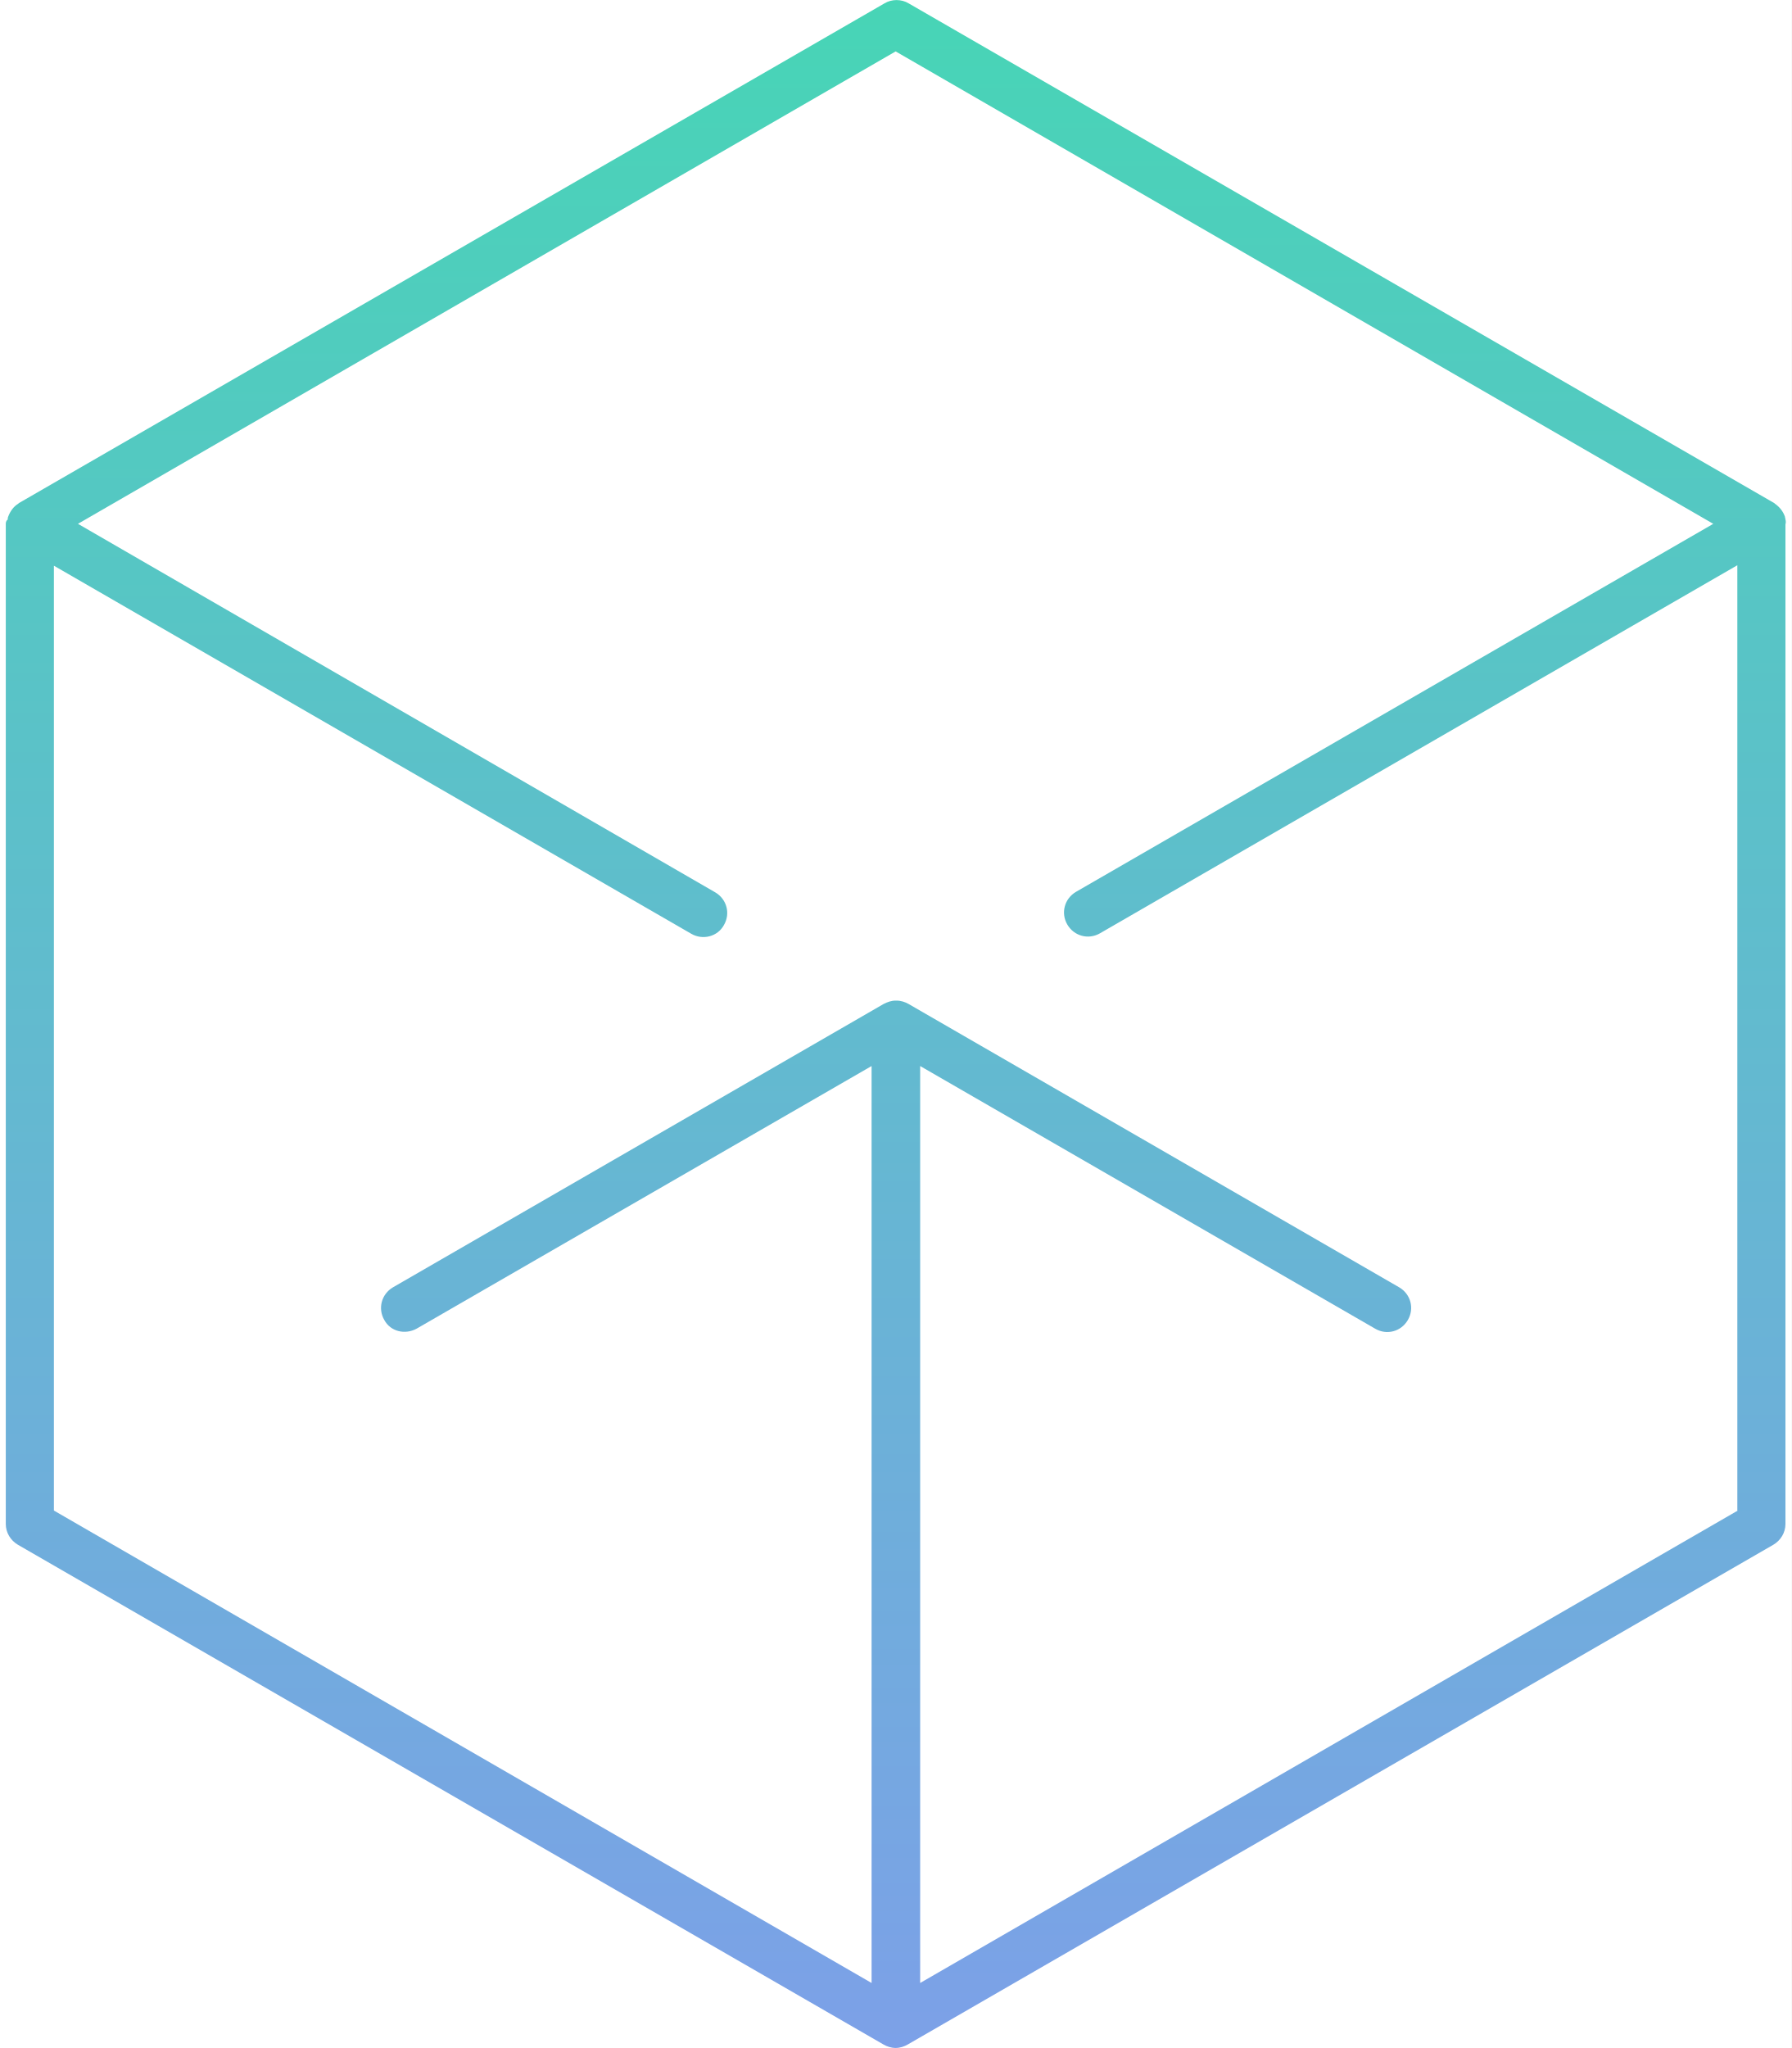
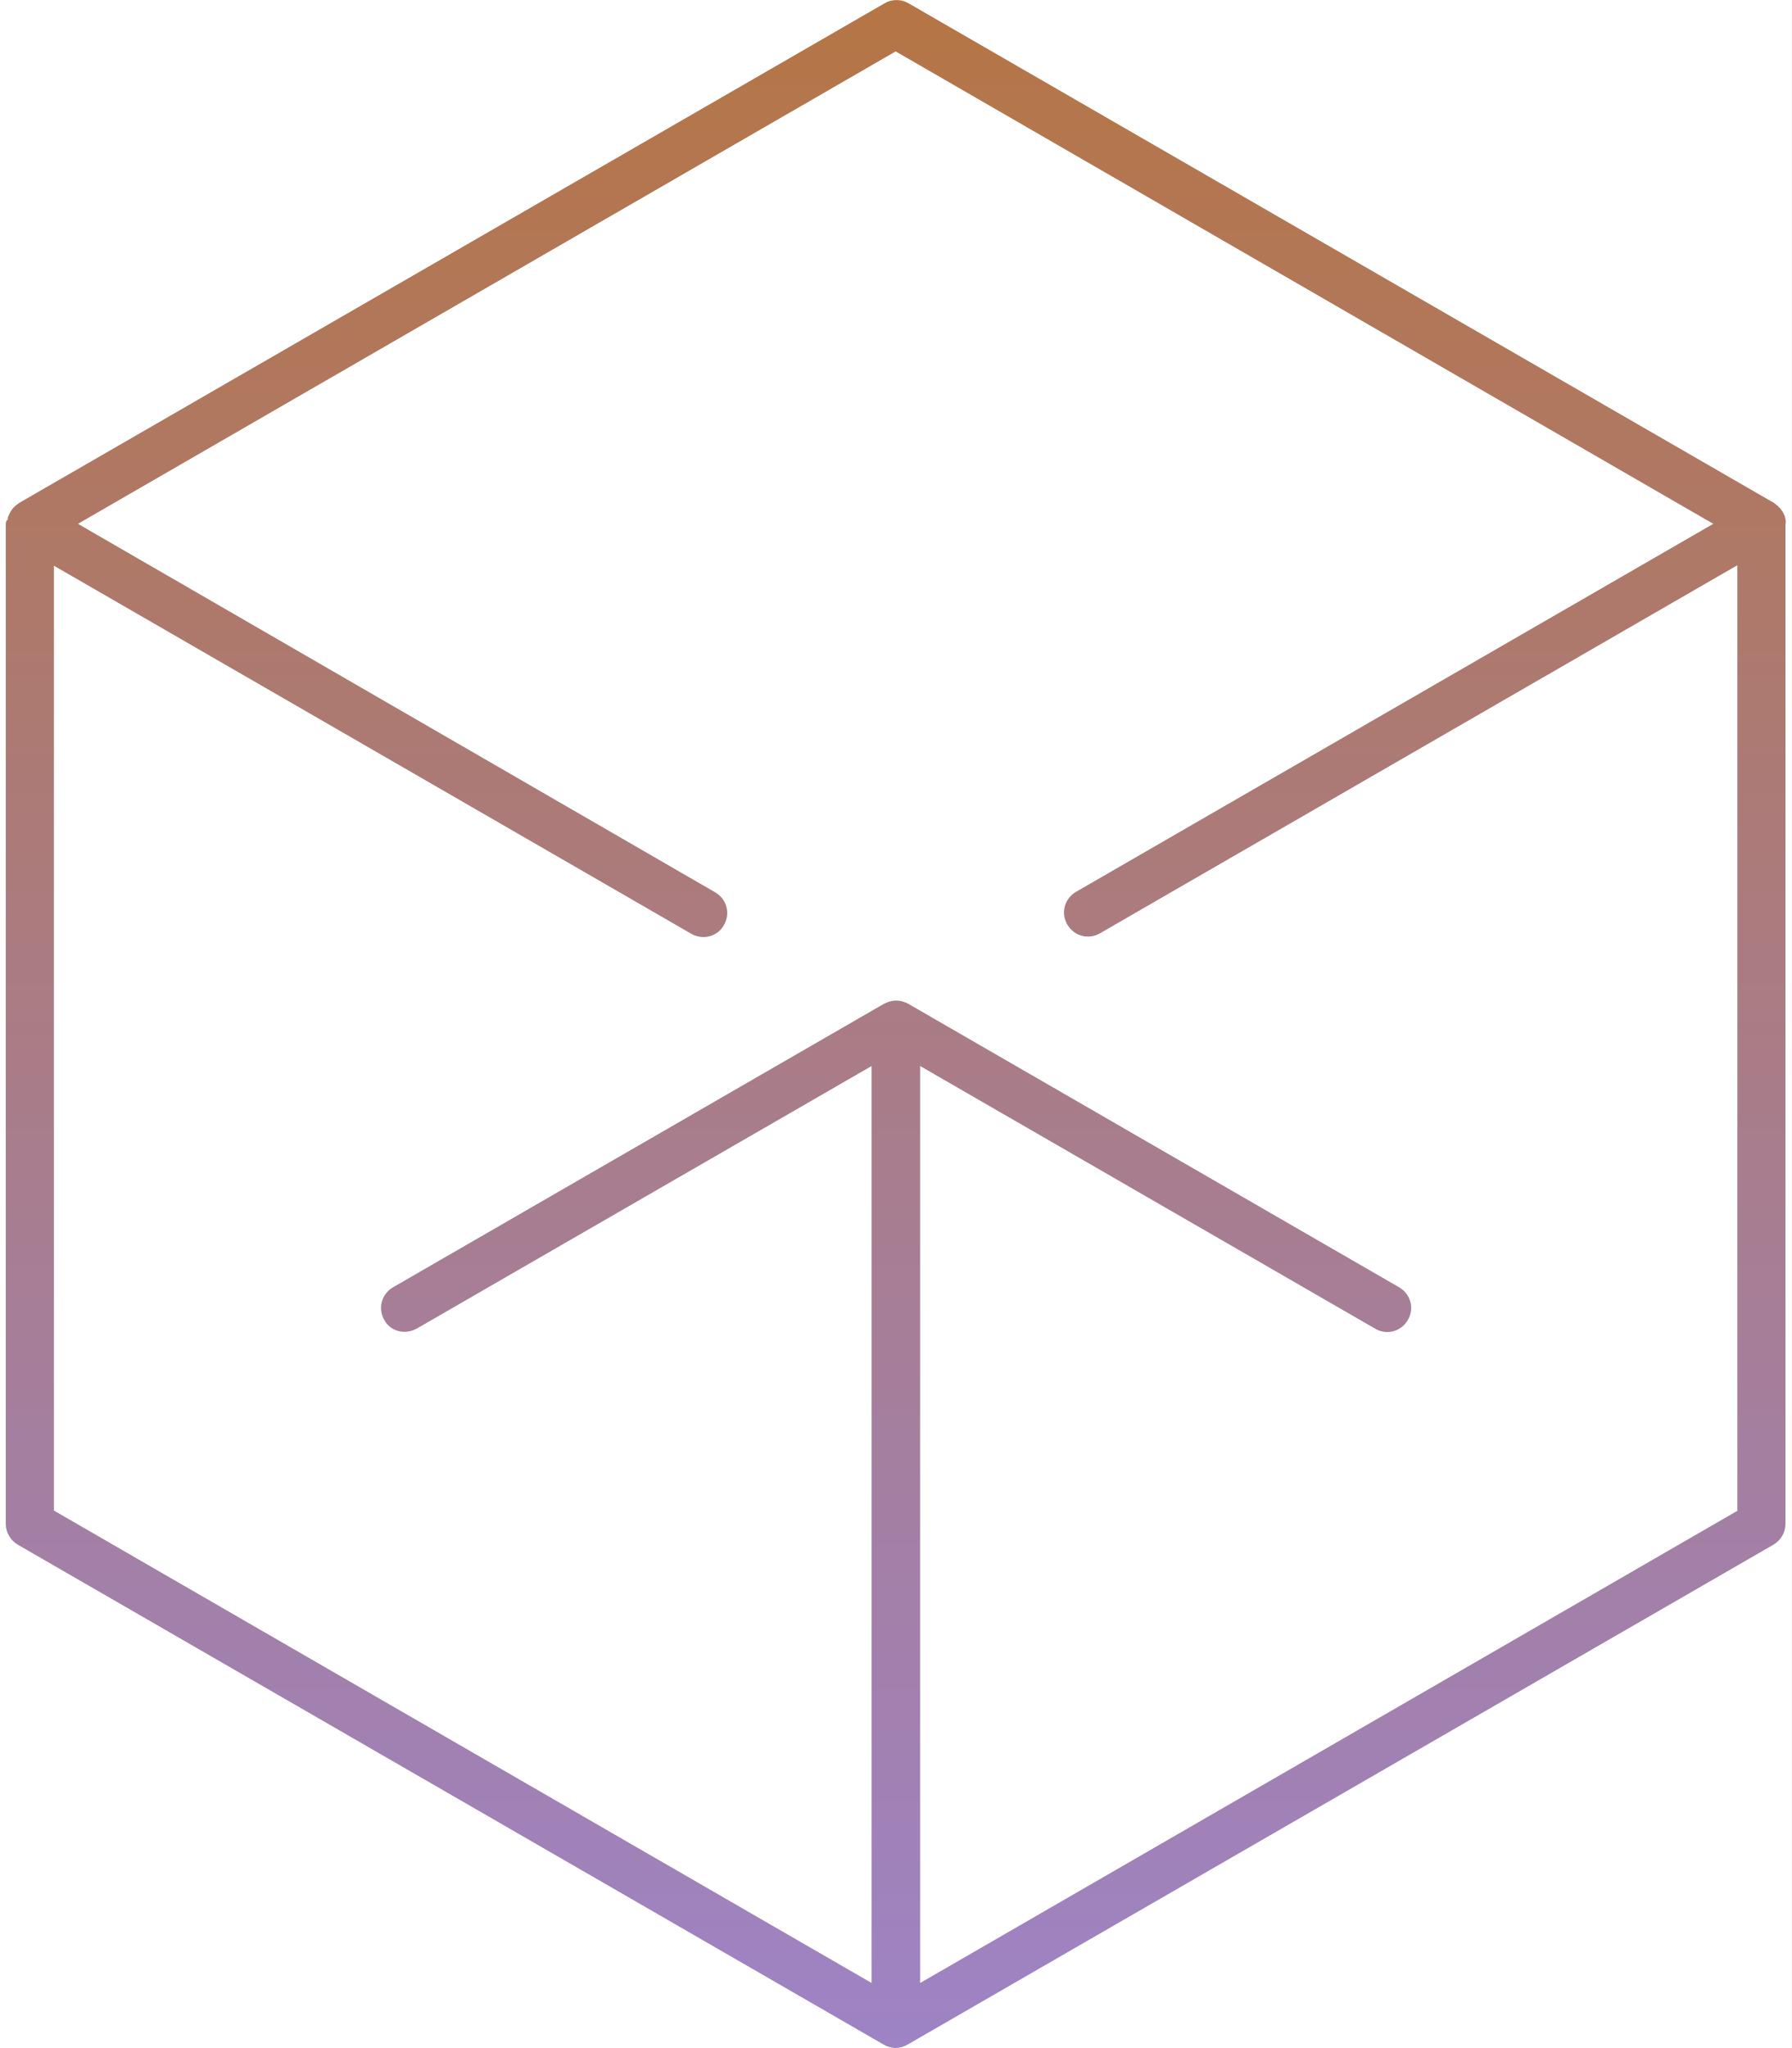
- <svg xmlns="http://www.w3.org/2000/svg" width="35" height="40" viewBox="0 0 35 40" fill="none">
-   <rect width="35" height="40" fill="white" />
-   <path d="M34.88 10.147C34.88 10.128 34.87 10.109 34.87 10.091C34.833 9.987 34.767 9.903 34.673 9.837L34.663 9.827L17.75 0.065C17.609 -0.02 17.421 -0.02 17.28 0.065L0.367 9.827L0.358 9.837C0.264 9.893 0.198 9.987 0.16 10.091C0.151 10.109 0.151 10.128 0.151 10.147C0.113 10.175 0.113 10.213 0.113 10.241V29.766C0.113 29.935 0.207 30.086 0.348 30.17L17.262 39.933C17.327 39.971 17.412 39.999 17.497 39.999C17.581 39.999 17.666 39.971 17.731 39.933L34.645 30.17C34.786 30.086 34.88 29.935 34.88 29.766V10.241C34.889 10.213 34.889 10.175 34.88 10.147ZM33.949 29.503L17.976 38.73V20.821L26.865 25.951C27.09 26.083 27.372 26.008 27.503 25.782C27.635 25.557 27.56 25.275 27.334 25.143L17.75 19.609C17.684 19.571 17.6 19.543 17.515 19.543C17.506 19.543 17.506 19.543 17.497 19.543C17.412 19.543 17.337 19.571 17.262 19.609L7.677 25.143C7.452 25.275 7.377 25.557 7.508 25.782C7.63 26.008 7.912 26.073 8.138 25.951L17.027 20.821V38.73L1.053 29.503V11.049L13.503 18.237C13.729 18.369 14.02 18.293 14.142 18.068C14.274 17.842 14.198 17.561 13.973 17.429L1.523 10.231L17.497 1.004L33.47 10.231L21.02 17.419C20.795 17.551 20.719 17.833 20.851 18.058C20.983 18.284 21.264 18.359 21.49 18.228L33.94 11.04V29.503H33.949Z" fill="url(#paint0_linear)" />
-   <defs>
+ <svg xmlns="http://www.w3.org/2000/svg" width="35" height="40" viewBox="0 0 35 40" fill="none" version="1.1" id="svg61383">
+   <rect width="35" height="40" fill="white" id="rect61372" />
+   <path d="M34.88 10.147C34.88 10.128 34.87 10.109 34.87 10.091C34.833 9.987 34.767 9.903 34.673 9.837L34.663 9.827L17.75 0.065C17.609 -0.02 17.421 -0.02 17.28 0.065L0.367 9.827L0.358 9.837C0.264 9.893 0.198 9.987 0.16 10.091C0.151 10.109 0.151 10.128 0.151 10.147C0.113 10.175 0.113 10.213 0.113 10.241V29.766C0.113 29.935 0.207 30.086 0.348 30.17L17.262 39.933C17.327 39.971 17.412 39.999 17.497 39.999C17.581 39.999 17.666 39.971 17.731 39.933L34.645 30.17C34.786 30.086 34.88 29.935 34.88 29.766V10.241C34.889 10.213 34.889 10.175 34.88 10.147ZM33.949 29.503L17.976 38.73V20.821L26.865 25.951C27.09 26.083 27.372 26.008 27.503 25.782C27.635 25.557 27.56 25.275 27.334 25.143L17.75 19.609C17.684 19.571 17.6 19.543 17.515 19.543C17.506 19.543 17.506 19.543 17.497 19.543C17.412 19.543 17.337 19.571 17.262 19.609L7.677 25.143C7.452 25.275 7.377 25.557 7.508 25.782C7.63 26.008 7.912 26.073 8.138 25.951L17.027 20.821V38.73L1.053 29.503V11.049L13.503 18.237C13.729 18.369 14.02 18.293 14.142 18.068C14.274 17.842 14.198 17.561 13.973 17.429L1.523 10.231L17.497 1.004L33.47 10.231L21.02 17.419C20.795 17.551 20.719 17.833 20.851 18.058C20.983 18.284 21.264 18.359 21.49 18.228L33.94 11.04V29.503H33.949Z" fill="url(#paint0_linear)" id="path61374" />
+   <defs id="defs61381">
    <linearGradient id="paint0_linear" x1="17.501" y1="-5.523" x2="17.501" y2="57.757" gradientUnits="userSpaceOnUse">
-       <stop stop-color="#40DCAF" />
-       <stop offset="1" stop-color="#9489FE" />
+       <stop stop-color="#40DCAF" id="stop61376" offset="0" style="stop-color:#b87333;stop-opacity:1;" />
+       <stop offset="1" stop-color="#9489FE" id="stop61378" />
    </linearGradient>
  </defs>
</svg>
